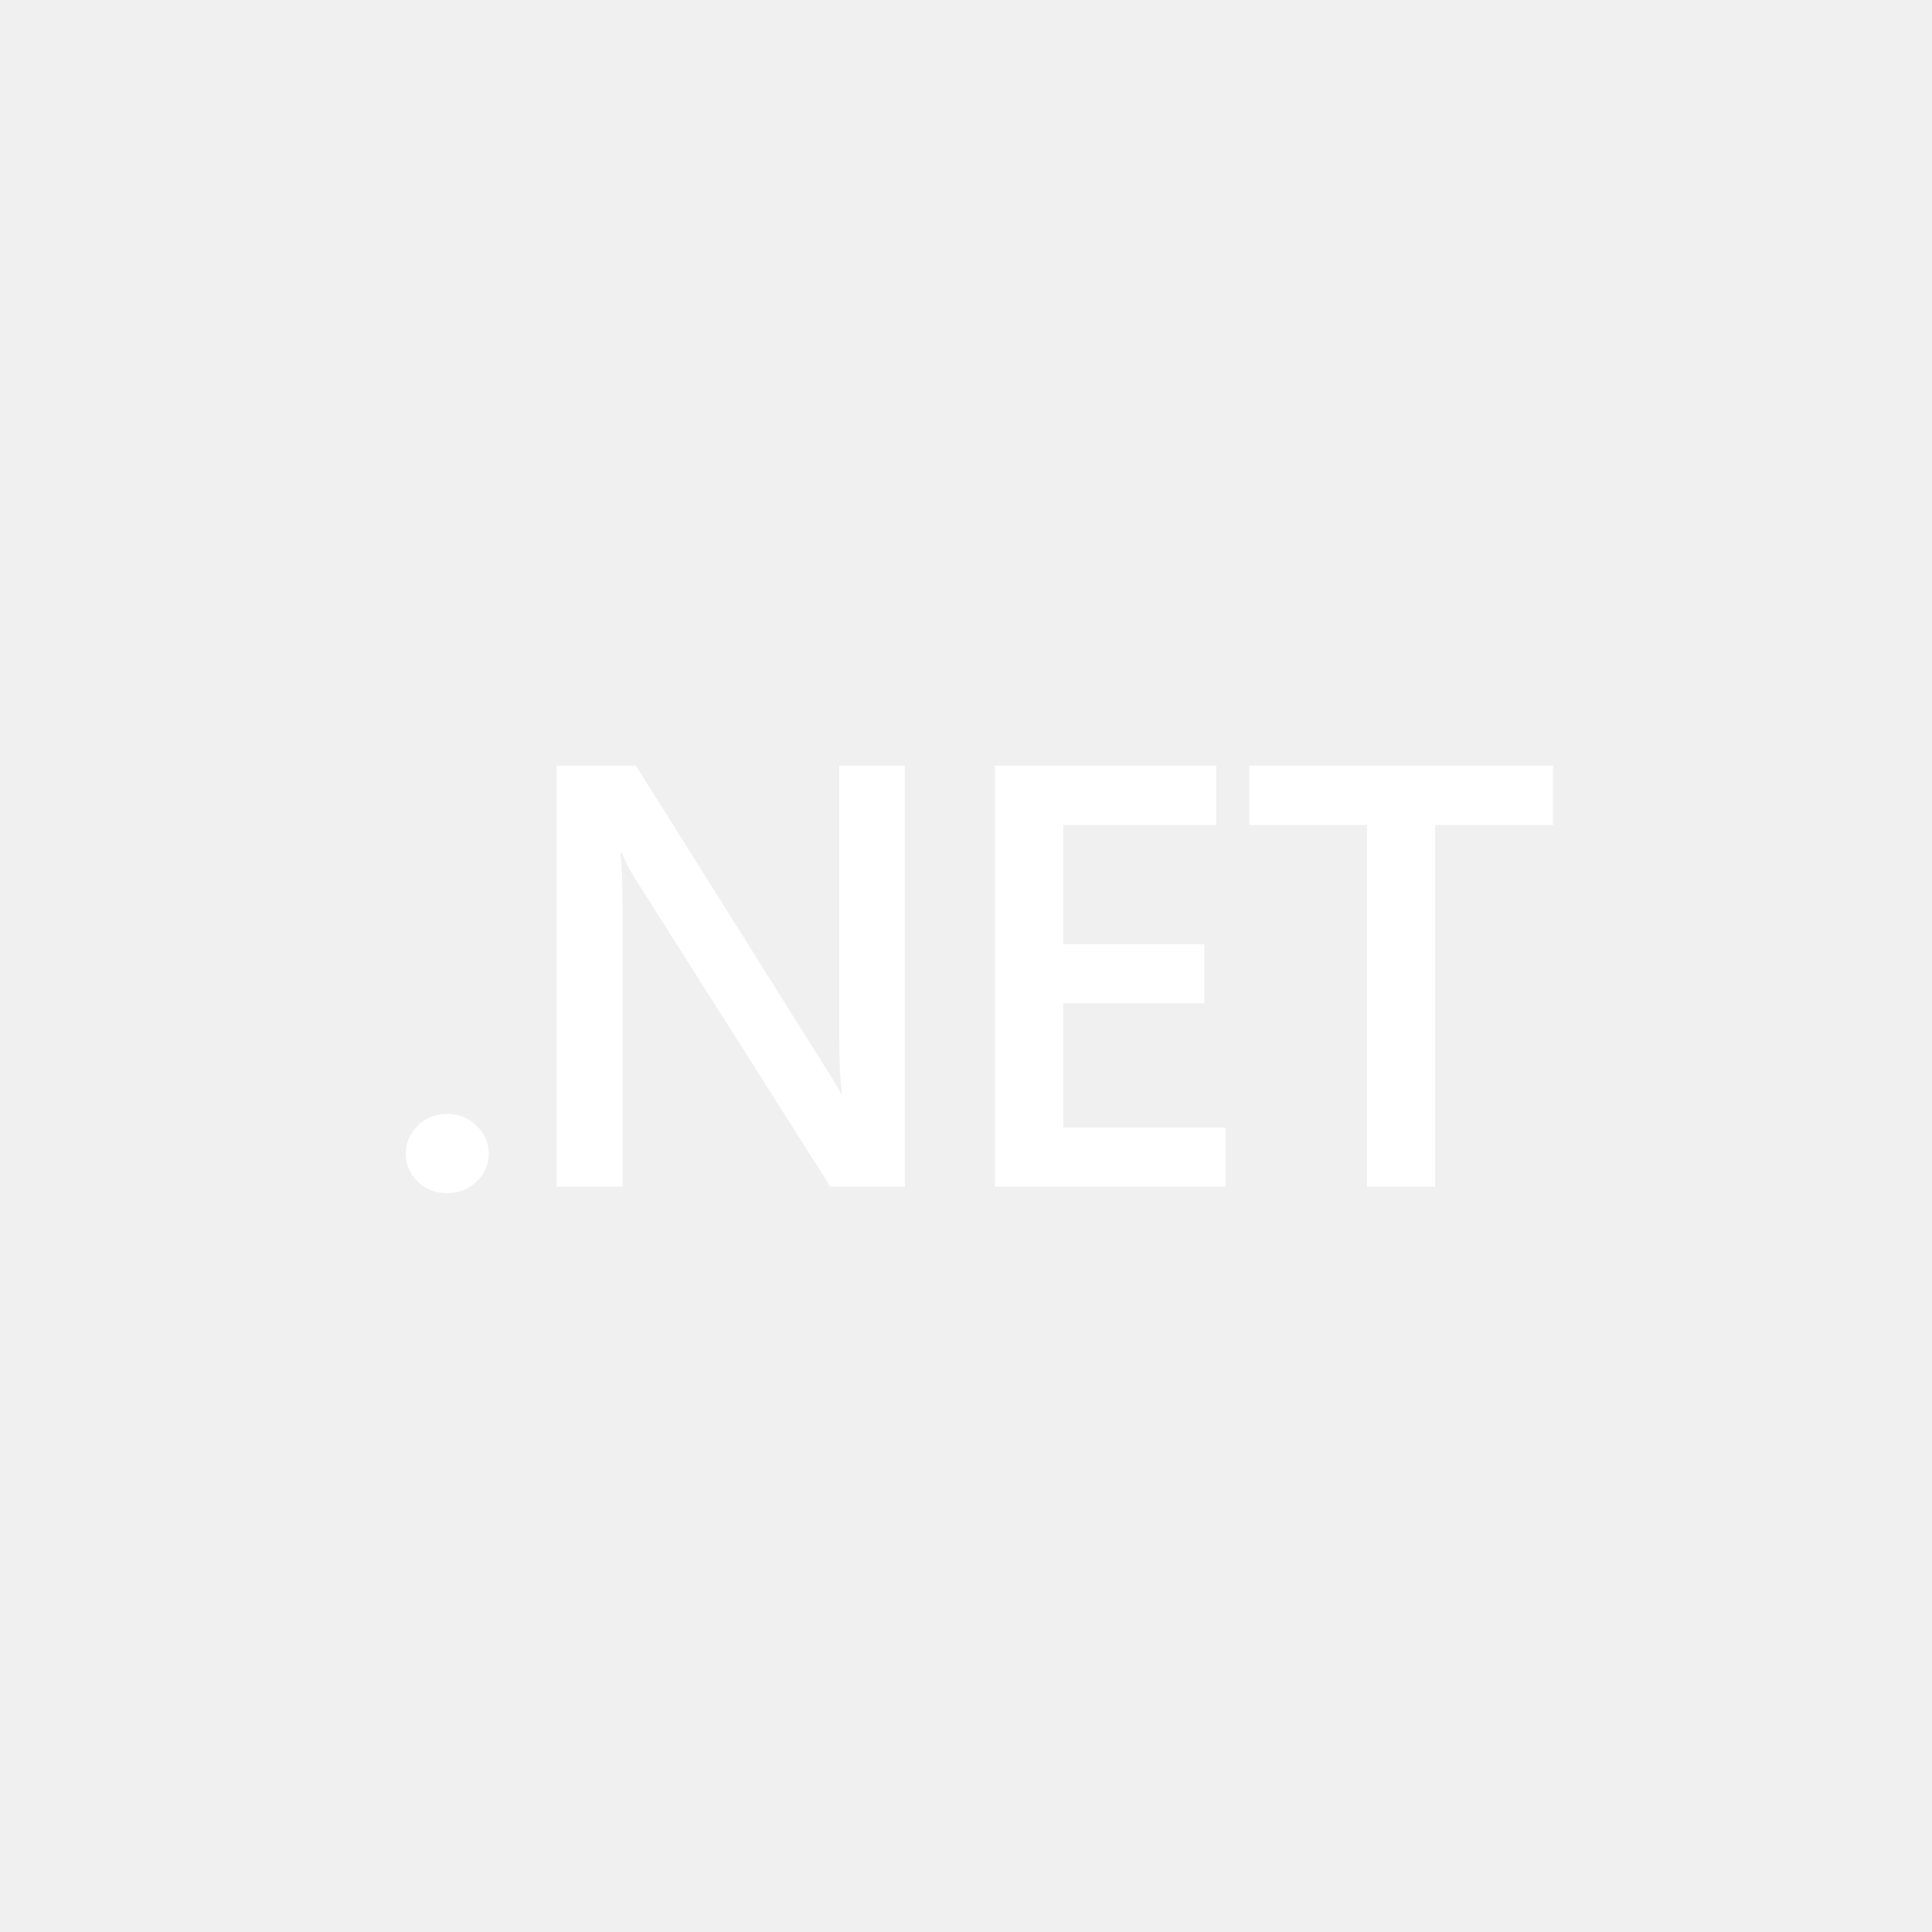
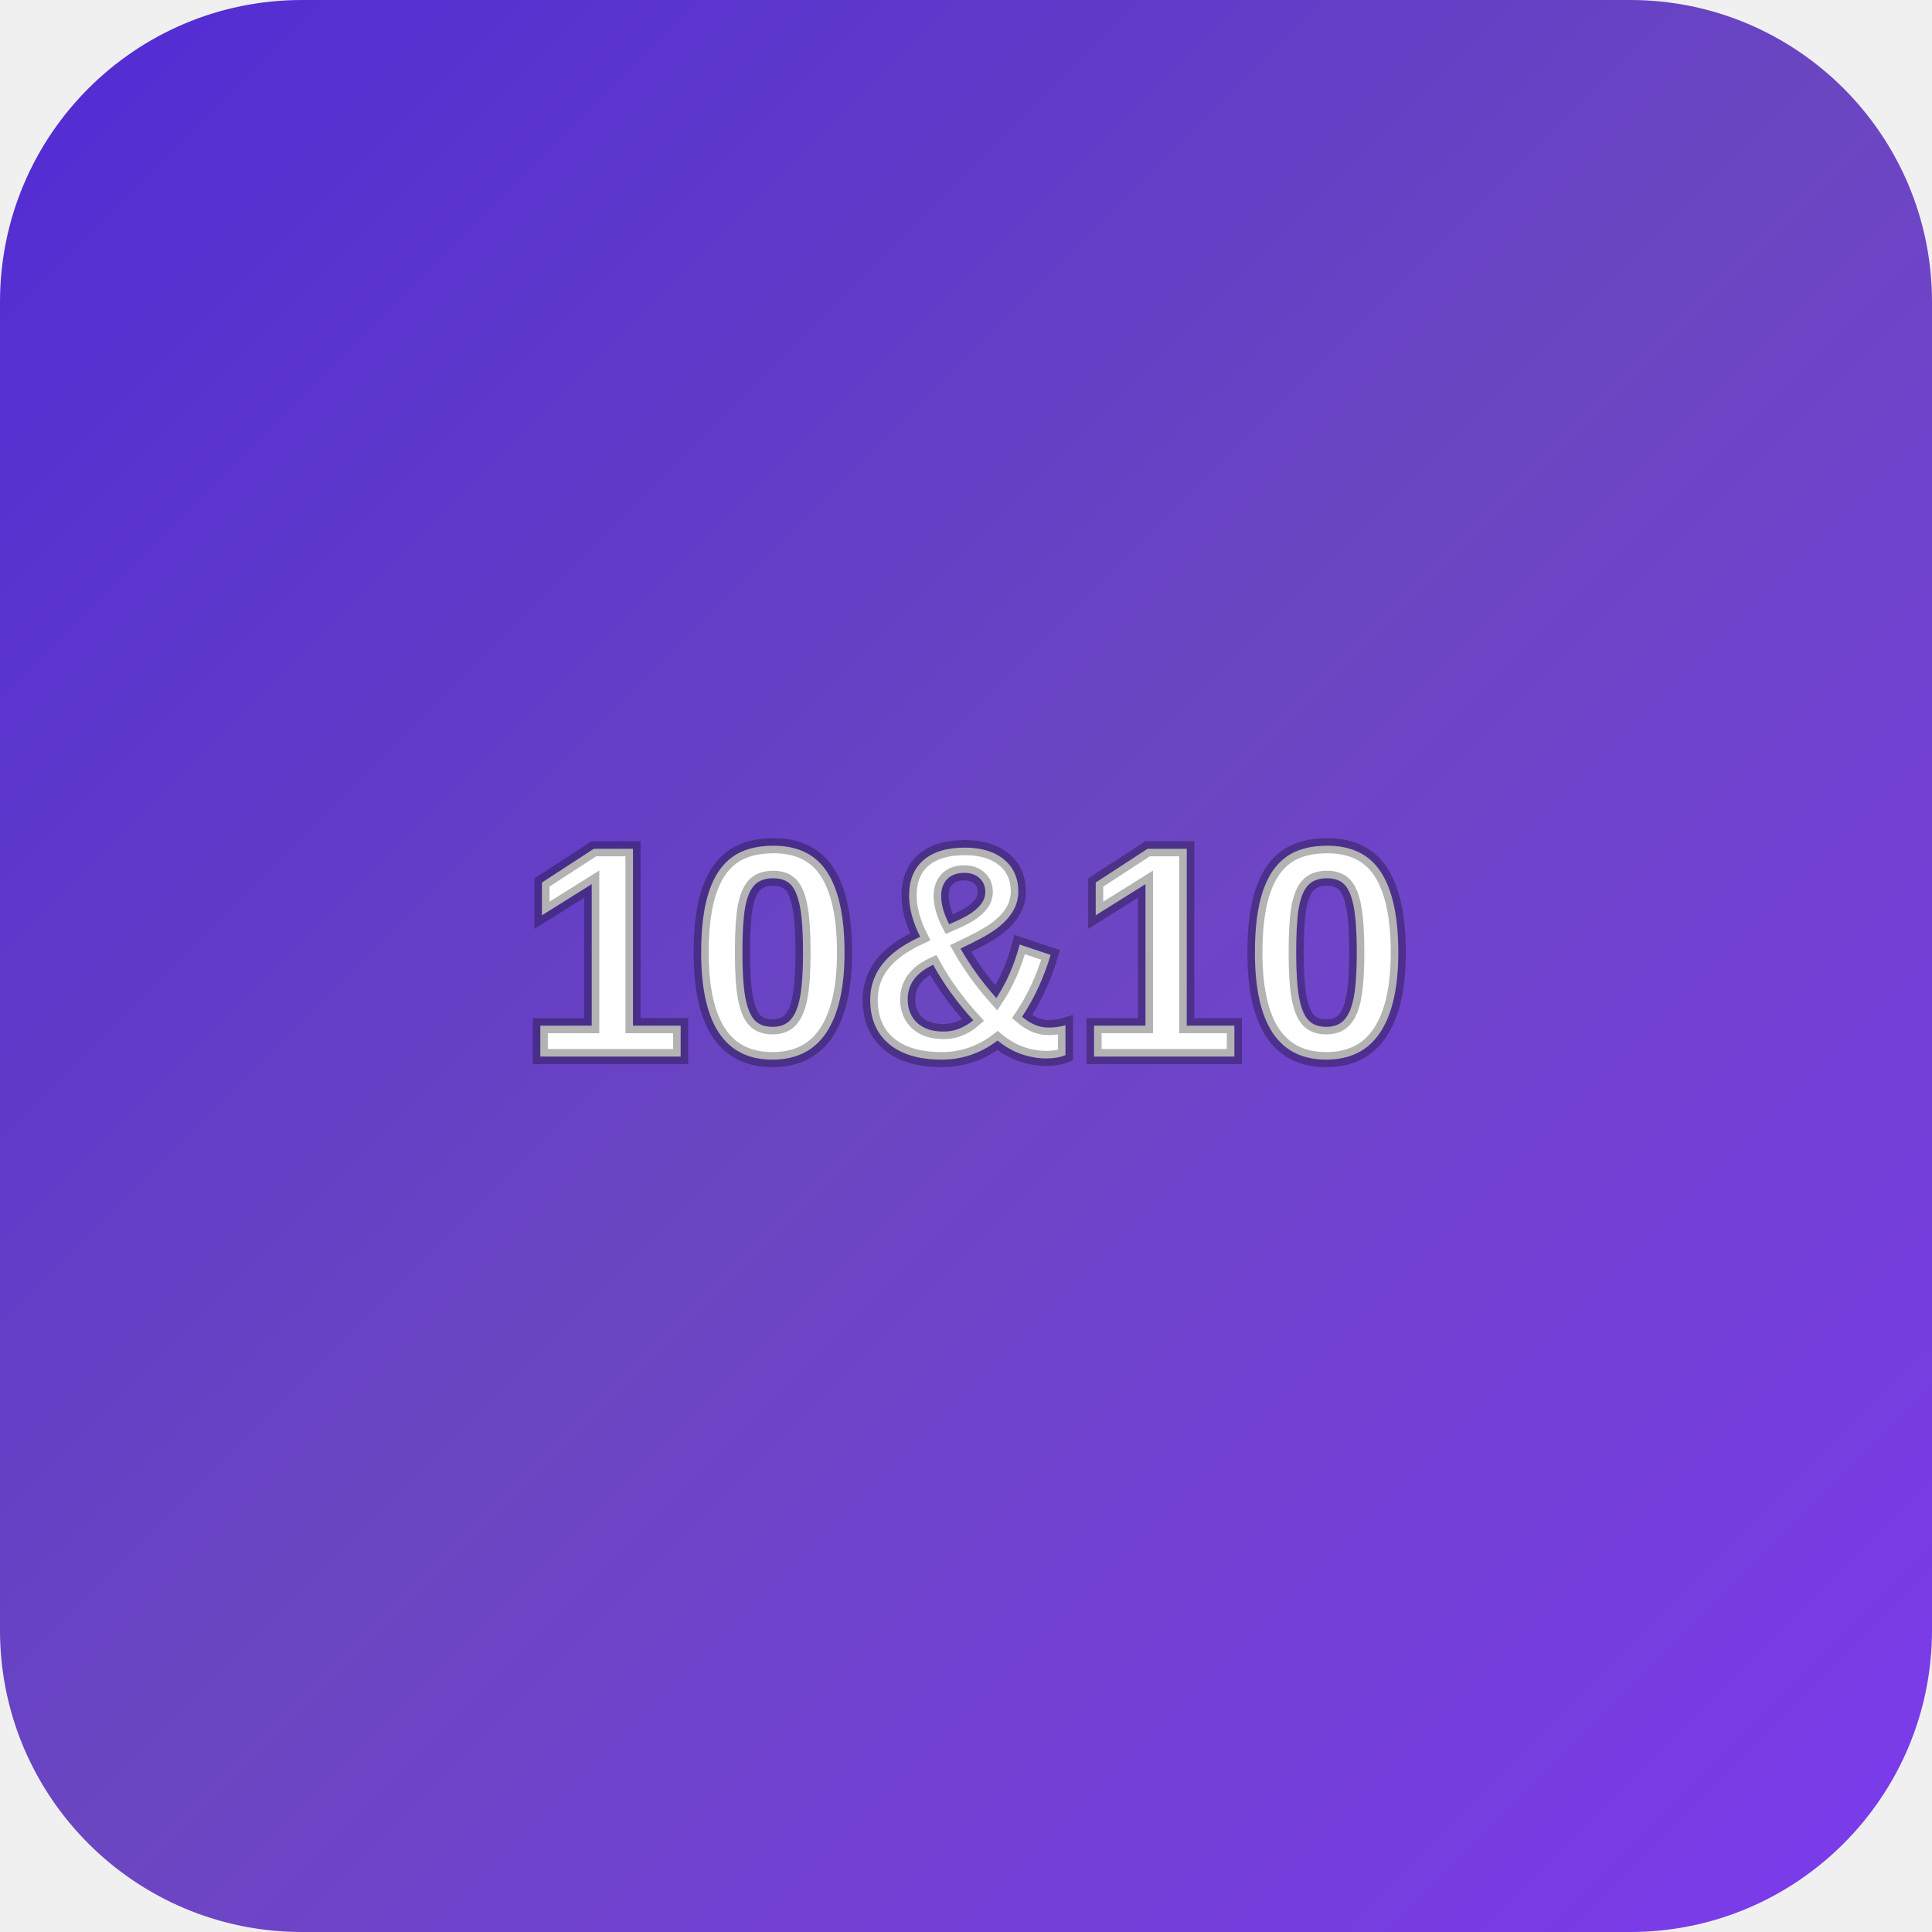
- <svg xmlns="http://www.w3.org/2000/svg" width="456" height="456" viewBox="0 0 456 456" version="1.1" xml:space="preserve" style="fill-rule:evenodd;clip-rule:evenodd;stroke-linejoin:round;stroke-miterlimit:2;">
-   <path d="m 105.5,281.609 c -2.703,0 -5.001,-0.9 -6.893,-2.702 -1.892,-1.848 -2.838,-4.042 -2.838,-6.582 0,-2.587 0.946,-4.804 2.838,-6.652 1.892,-1.848 4.19,-2.772 6.893,-2.772 2.748,0 5.068,0.924 6.96,2.772 1.937,1.848 2.906,4.064 2.906,6.652 0,2.54 -0.968,4.734 -2.906,6.582 -1.892,1.802 -4.212,2.702 -6.96,2.702 z" style="fill:#ffffff;fill-rule:nonzero;stroke-width:0.838" />
-   <path d="M 213.561,280.084 H 195.99 L 149.7,207.054 c -1.171,-1.848 -2.14,-3.765 -2.906,-5.751 h -0.406 c 0.361,2.125 0.541,6.675 0.541,13.65 v 65.132 h -15.543 v -99.36 h 18.719 l 44.737,71.298 c 1.892,2.957 3.109,4.989 3.649,6.098 h 0.27 c -0.45,-2.632 -0.676,-7.09 -0.676,-13.373 v -64.023 h 15.476 z" style="fill:#ffffff;fill-rule:nonzero;stroke-width:0.838" />
-   <path d="m 289.251,280.084 h -54.401 v -99.36 h 52.238 v 13.997 h -36.154 v 28.131 h 33.316 v 13.927 h -33.316 v 29.378 h 38.316 z" style="fill:#ffffff;fill-rule:nonzero;stroke-width:0.838" />
-   <path d="M 366.565,194.721 H 338.722 v 85.363 h -16.084 v -85.363 h -27.775 v -13.997 h 71.701 z" style="fill:#ffffff;fill-rule:nonzero;stroke-width:0.838" />
+ <svg xmlns="http://www.w3.org/2000/svg" width="128" height="128" viewBox="0 0 128 128">
+   <defs>
+     <linearGradient id="bgGradient" x1="0%" y1="0%" x2="100%" y2="100%">
+       <stop offset="0%" style="stop-color:#512BD4;stop-opacity:1" />
+       <stop offset="50%" style="stop-color:#6B46C1;stop-opacity:1" />
+       <stop offset="100%" style="stop-color:#7C3AED;stop-opacity:1" />
+     </linearGradient>
+   </defs>
+   <rect width="128" height="128" rx="20" ry="20" fill="url(#bgGradient)" />
+   <text x="64" y="70" font-family="Arial, sans-serif" font-size="20" font-weight="bold" text-anchor="middle" fill="#ffffff" stroke="rgba(0,0,0,0.3)" stroke-width="1">
+     10&amp;10
+   </text>
</svg>
